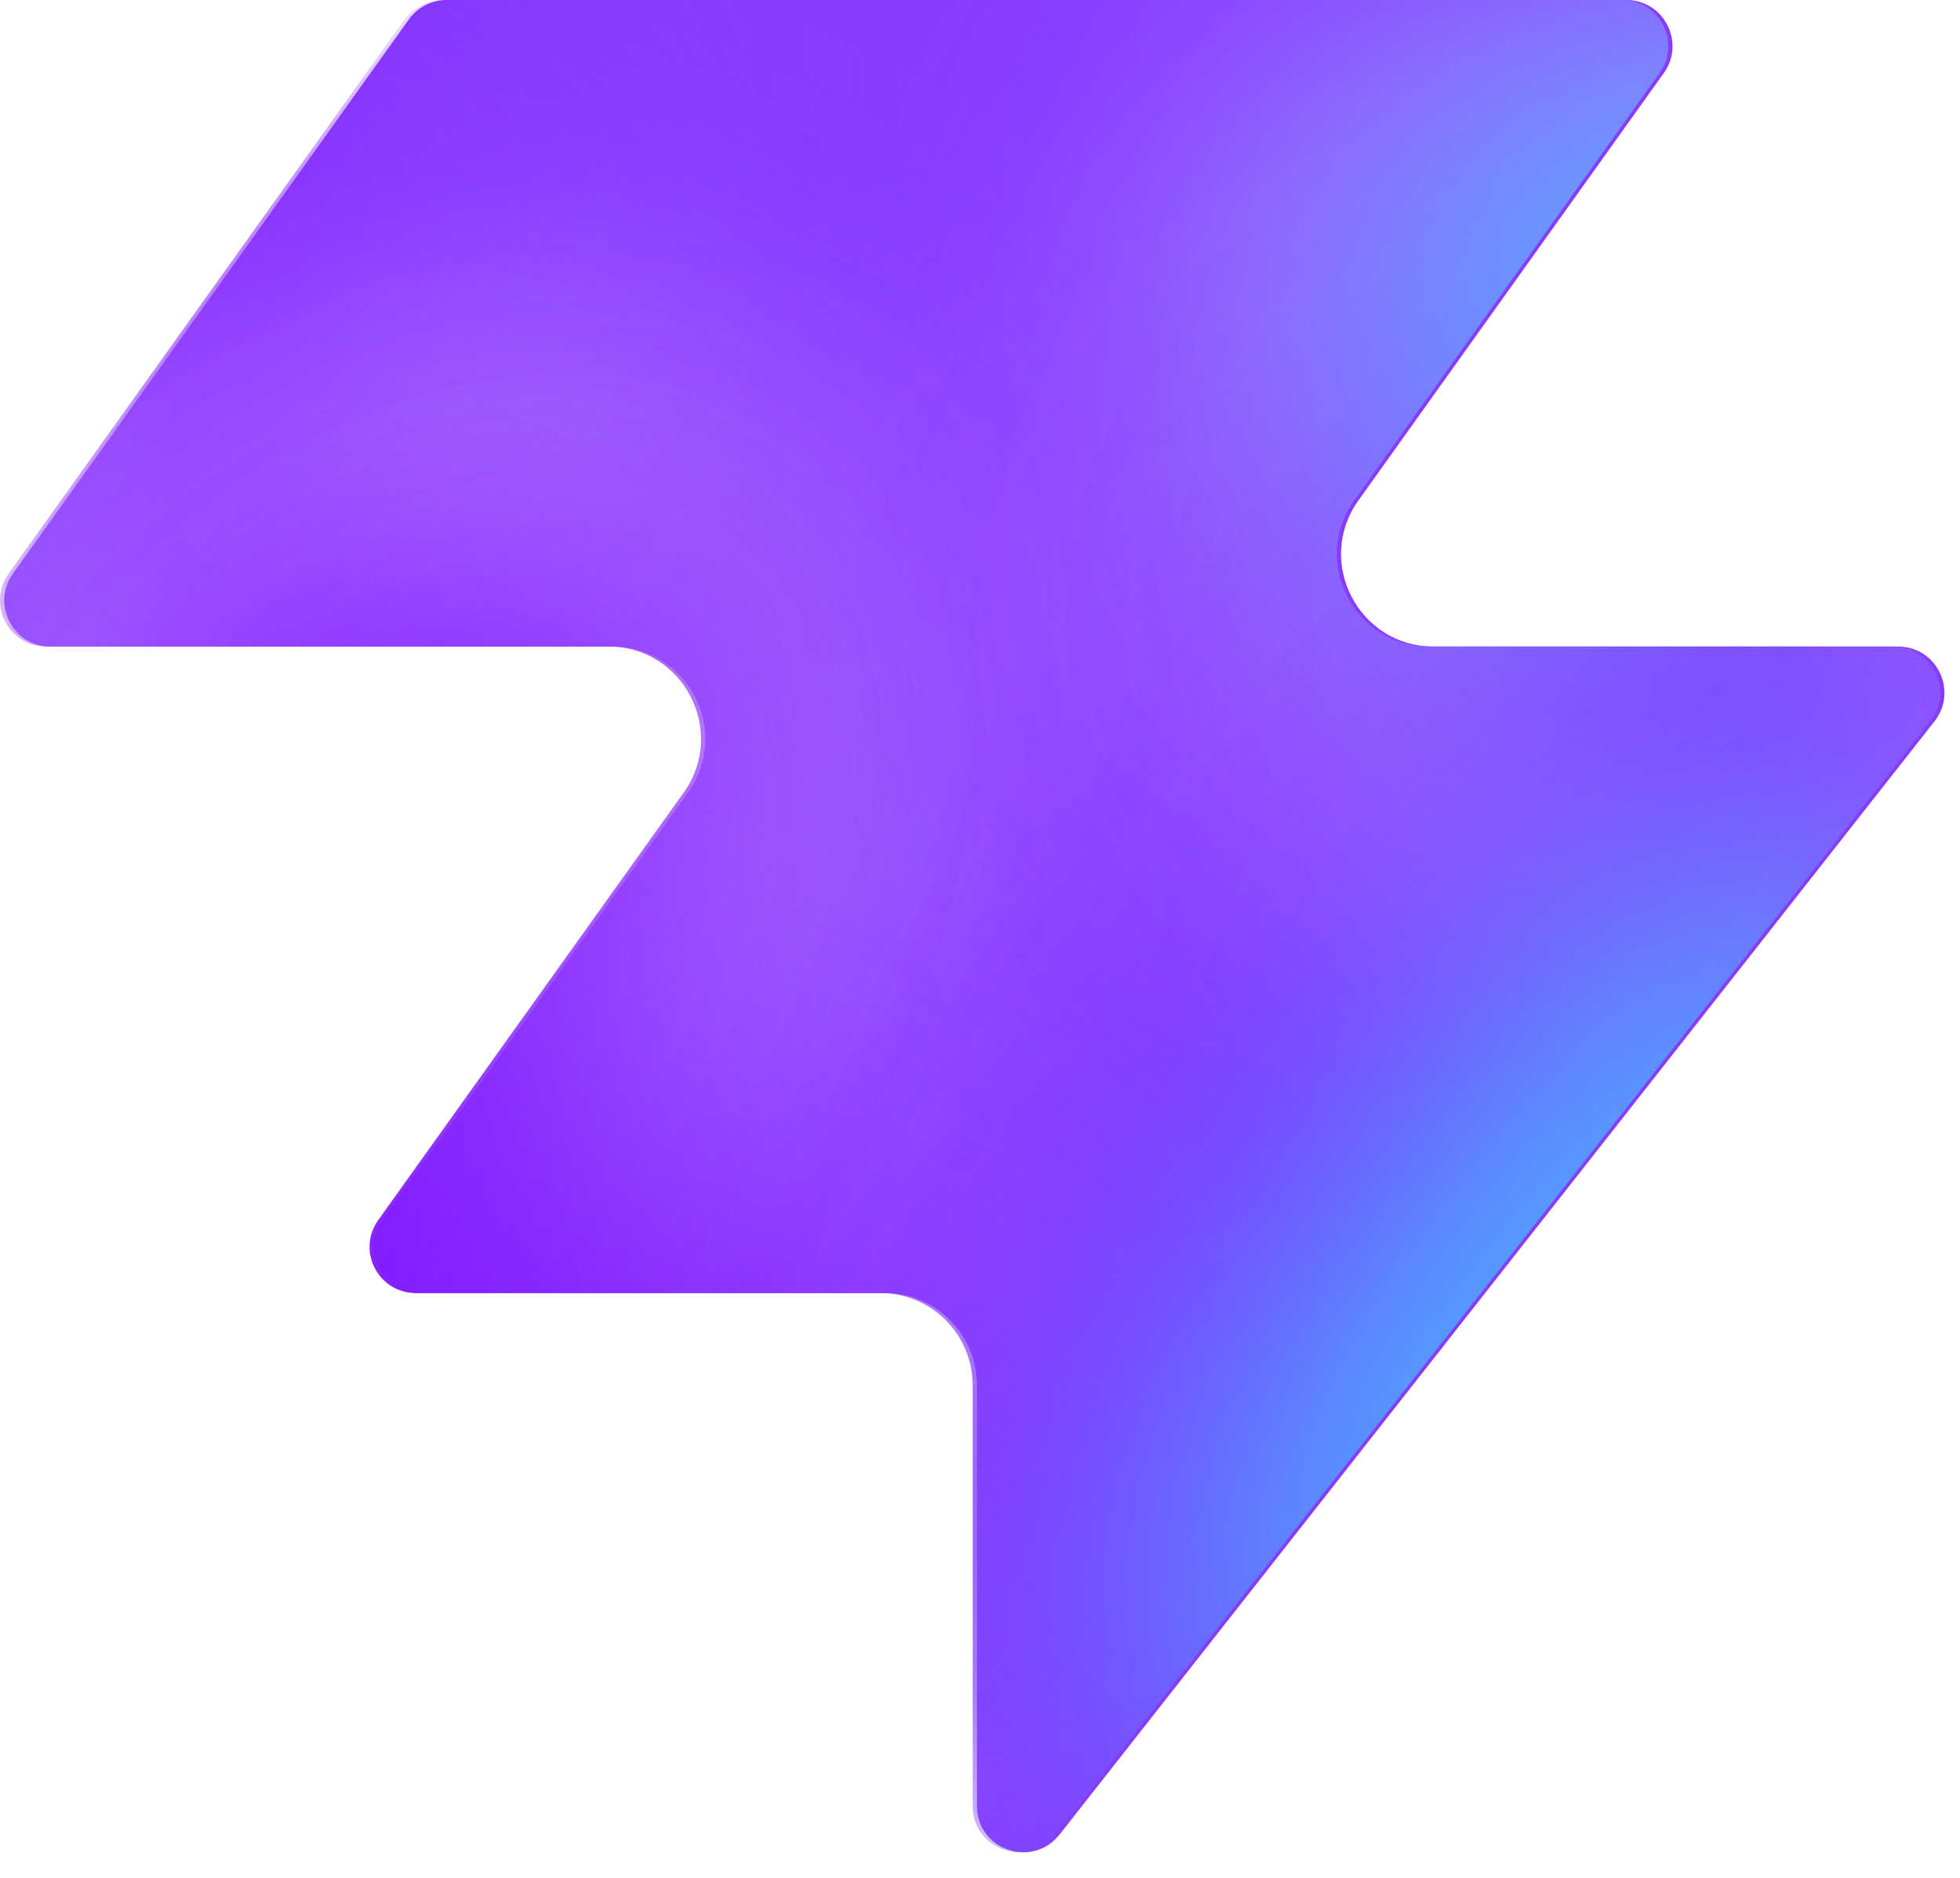
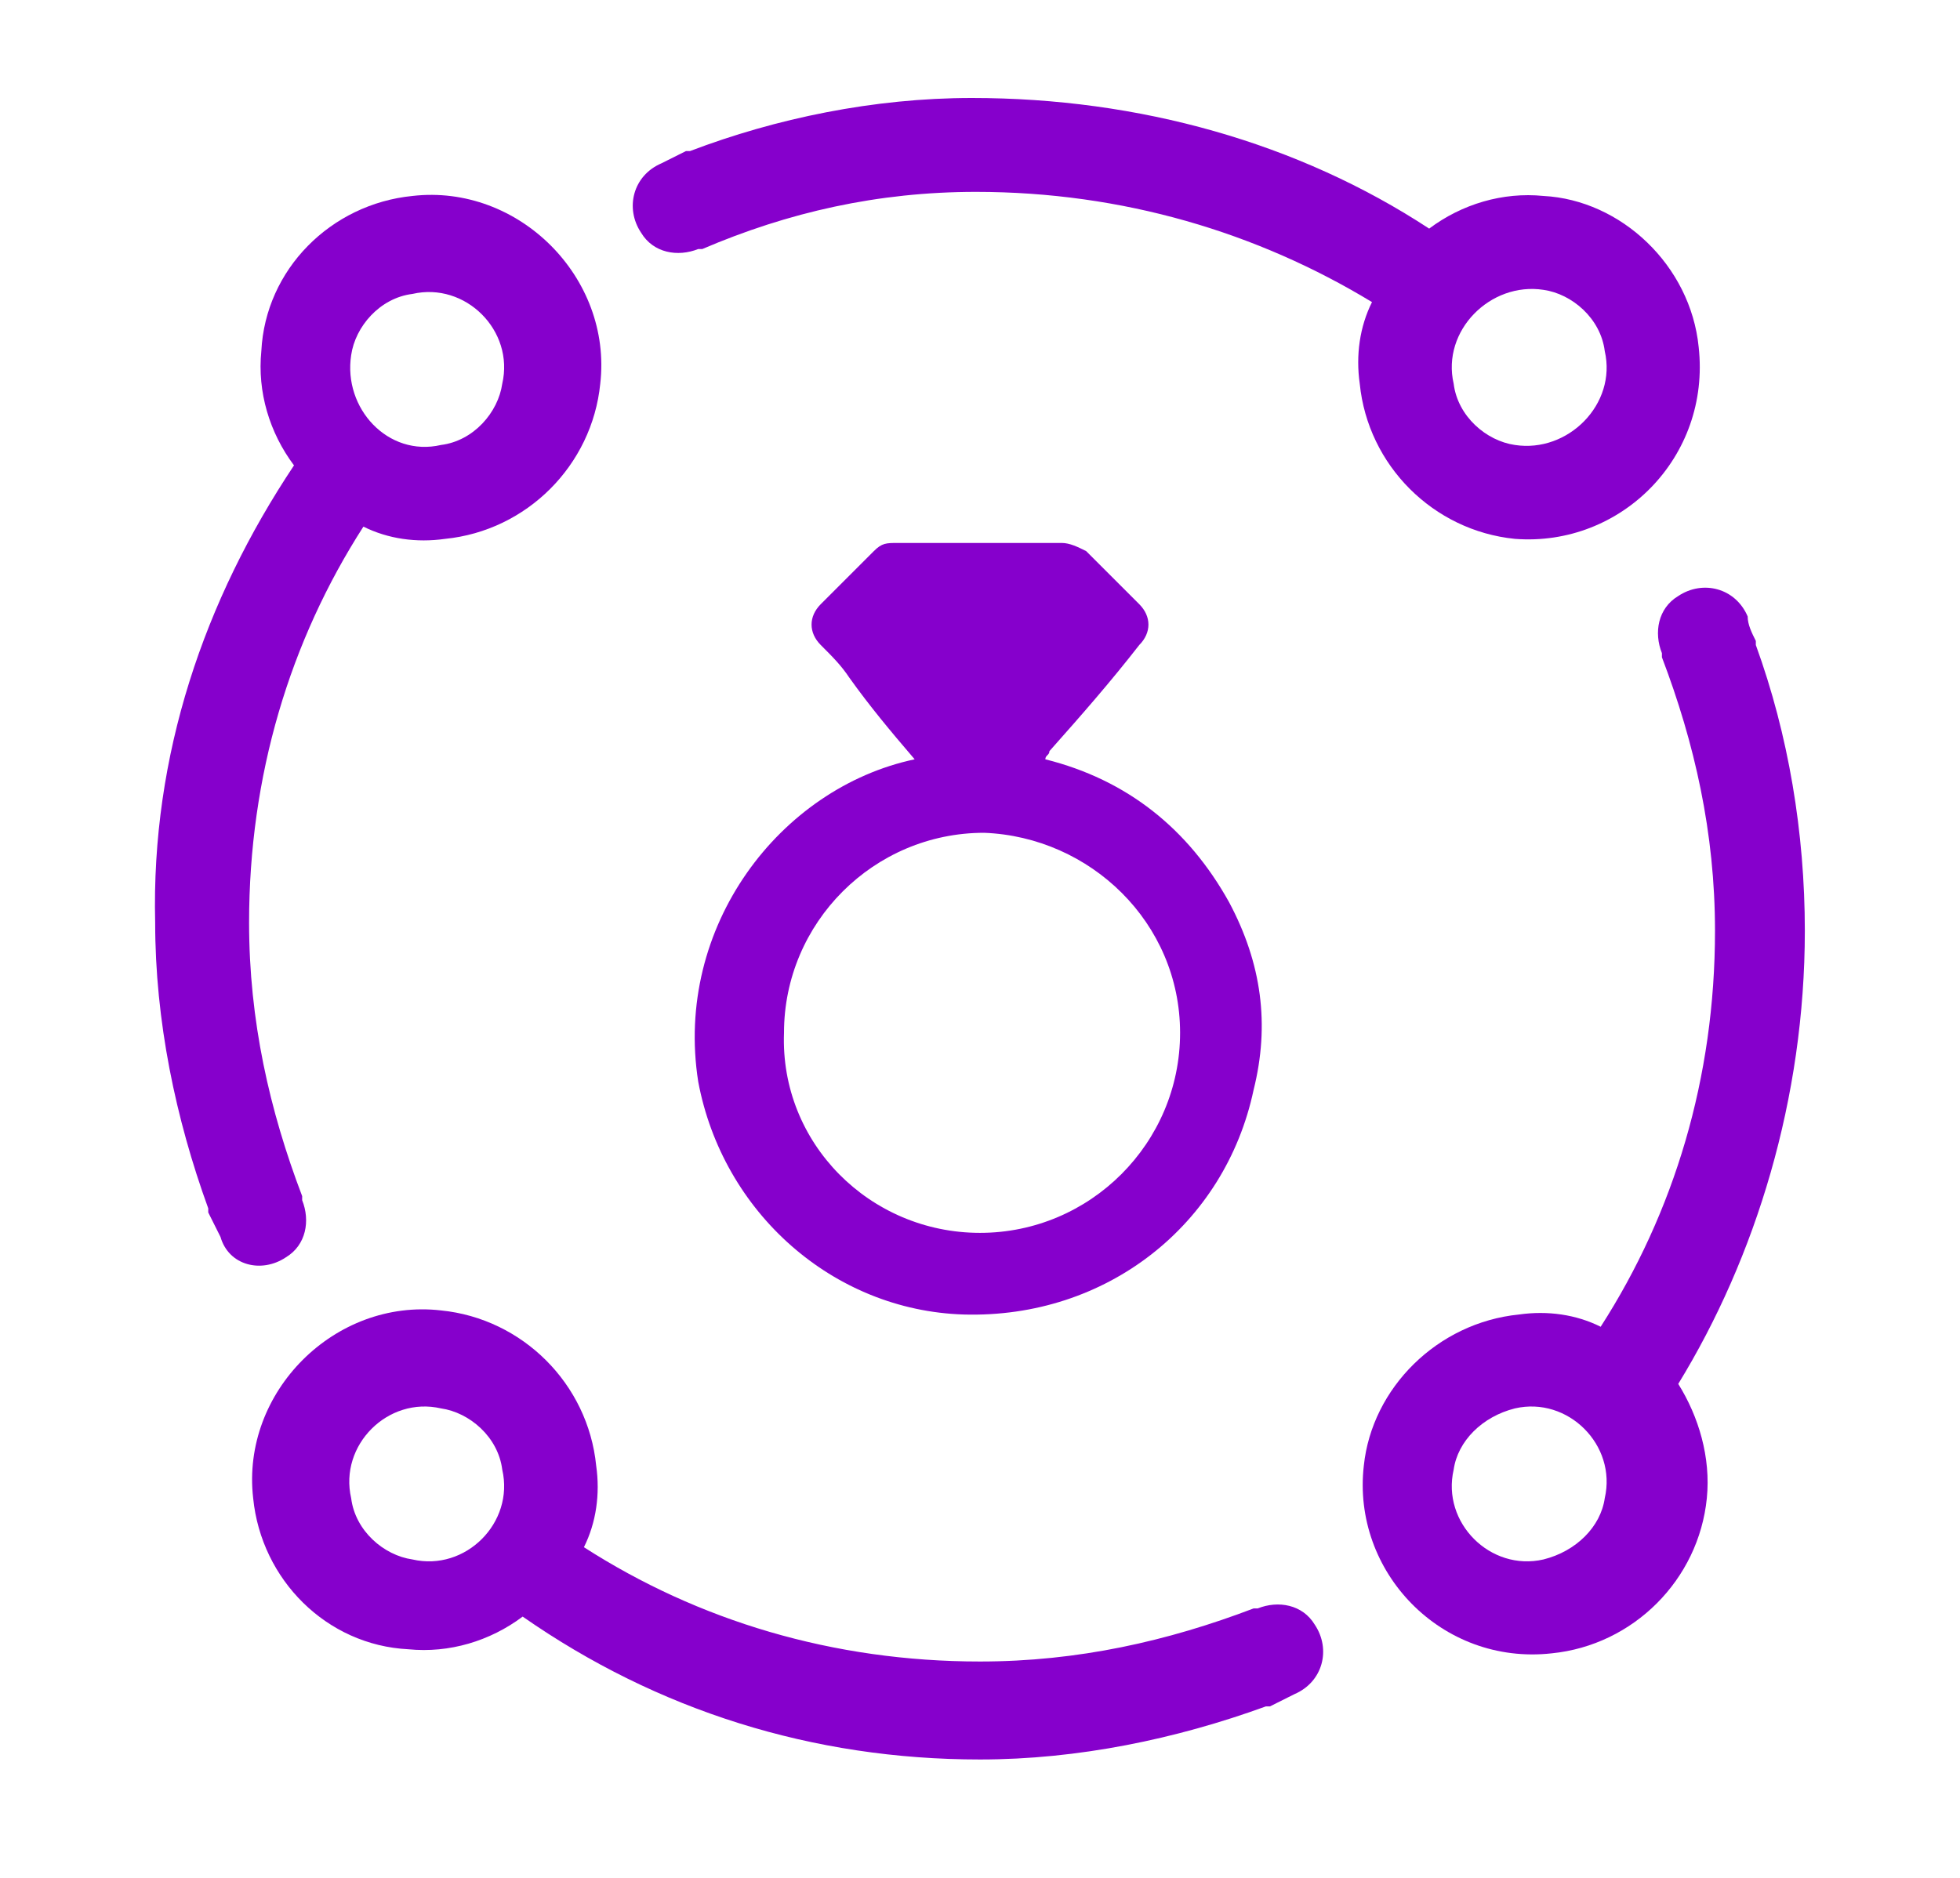
- <svg xmlns="http://www.w3.org/2000/svg" width="48" height="46" fill="none" viewBox="0 0 48 46">
-   <path fill="#863bff" d="M25.946 44.938c-.664.845-2.021.375-2.021-.698V33.937a2.26 2.26 0 0 0-2.262-2.262H10.287c-.92 0-1.456-1.04-.92-1.788l7.48-10.471c1.07-1.497 0-3.578-1.842-3.578H1.237c-.92 0-1.456-1.04-.92-1.788L10.013.474c.214-.297.556-.474.92-.474h28.894c.92 0 1.456 1.04.92 1.788l-7.48 10.471c-1.07 1.498 0 3.579 1.842 3.579h11.377c.943 0 1.473 1.088.89 1.83L25.947 44.94z" style="fill:#863bff;fill:color(display-p3 .525 .23 1);fill-opacity:1" />
-   <mask id="a" width="48" height="46" x="0" y="0" maskUnits="userSpaceOnUse" style="mask-type:alpha">
-     <path fill="#000" d="M25.842 44.938c-.664.844-2.021.375-2.021-.698V33.937a2.26 2.26 0 0 0-2.262-2.262H10.183c-.92 0-1.456-1.04-.92-1.788l7.48-10.471c1.07-1.498 0-3.579-1.842-3.579H1.133c-.92 0-1.456-1.04-.92-1.787L9.91.473c.214-.297.556-.474.92-.474h28.894c.92 0 1.456 1.04.92 1.788l-7.48 10.471c-1.07 1.498 0 3.578 1.842 3.578h11.377c.943 0 1.473 1.088.89 1.832L25.843 44.94z" style="fill:#000;fill-opacity:1" />
-   </mask>
-   <g mask="url(#a)">
-     <g filter="url(#b)">
-       <ellipse cx="5.508" cy="14.704" fill="#ede6ff" rx="5.508" ry="14.704" style="fill:#ede6ff;fill:color(display-p3 .927 .903 1);fill-opacity:1" transform="matrix(.00324 1 1 -.00324 -4.47 31.516)" />
-     </g>
-     <g filter="url(#c)">
-       <ellipse cx="10.399" cy="29.851" fill="#ede6ff" rx="10.399" ry="29.851" style="fill:#ede6ff;fill:color(display-p3 .927 .903 1);fill-opacity:1" transform="matrix(.00324 1 1 -.00324 -39.328 7.883)" />
-     </g>
-     <g filter="url(#d)">
-       <ellipse cx="5.508" cy="30.487" fill="#7e14ff" rx="5.508" ry="30.487" style="fill:#7e14ff;fill:color(display-p3 .492 .077 1);fill-opacity:1" transform="rotate(89.814 -25.913 -14.639)scale(1 -1)" />
-     </g>
-     <g filter="url(#e)">
-       <ellipse cx="5.508" cy="30.599" fill="#7e14ff" rx="5.508" ry="30.599" style="fill:#7e14ff;fill:color(display-p3 .492 .077 1);fill-opacity:1" transform="rotate(89.814 -32.644 -3.334)scale(1 -1)" />
-     </g>
-     <g filter="url(#f)">
-       <ellipse cx="5.508" cy="30.599" fill="#7e14ff" rx="5.508" ry="30.599" style="fill:#7e14ff;fill:color(display-p3 .492 .077 1);fill-opacity:1" transform="matrix(.00324 1 1 -.00324 -34.34 30.47)" />
-     </g>
-     <g filter="url(#g)">
-       <ellipse cx="14.072" cy="22.078" fill="#ede6ff" rx="14.072" ry="22.078" style="fill:#ede6ff;fill:color(display-p3 .927 .903 1);fill-opacity:1" transform="rotate(93.35 24.506 48.493)scale(-1 1)" />
-     </g>
-     <g filter="url(#h)">
-       <ellipse cx="3.47" cy="21.501" fill="#7e14ff" rx="3.47" ry="21.501" style="fill:#7e14ff;fill:color(display-p3 .492 .077 1);fill-opacity:1" transform="rotate(89.009 28.708 47.59)scale(-1 1)" />
-     </g>
-     <g filter="url(#i)">
-       <ellipse cx="3.47" cy="21.501" fill="#7e14ff" rx="3.47" ry="21.501" style="fill:#7e14ff;fill:color(display-p3 .492 .077 1);fill-opacity:1" transform="rotate(89.009 28.708 47.59)scale(-1 1)" />
-     </g>
-     <g filter="url(#j)">
-       <ellipse cx=".387" cy="8.972" fill="#7e14ff" rx="4.407" ry="29.108" style="fill:#7e14ff;fill:color(display-p3 .492 .077 1);fill-opacity:1" transform="rotate(39.51 .387 8.972)" />
-     </g>
-     <g filter="url(#k)">
-       <ellipse cx="47.523" cy="-6.092" fill="#7e14ff" rx="4.407" ry="29.108" style="fill:#7e14ff;fill:color(display-p3 .492 .077 1);fill-opacity:1" transform="rotate(37.892 47.523 -6.092)" />
-     </g>
-     <g filter="url(#l)">
-       <ellipse cx="41.412" cy="6.333" fill="#47bfff" rx="5.971" ry="9.665" style="fill:#47bfff;fill:color(display-p3 .28 .748 1);fill-opacity:1" transform="rotate(37.892 41.412 6.333)" />
-     </g>
-     <g filter="url(#m)">
-       <ellipse cx="-1.879" cy="38.332" fill="#7e14ff" rx="4.407" ry="29.108" style="fill:#7e14ff;fill:color(display-p3 .492 .077 1);fill-opacity:1" transform="rotate(37.892 -1.88 38.332)" />
-     </g>
-     <g filter="url(#n)">
-       <ellipse cx="-1.879" cy="38.332" fill="#7e14ff" rx="4.407" ry="29.108" style="fill:#7e14ff;fill:color(display-p3 .492 .077 1);fill-opacity:1" transform="rotate(37.892 -1.88 38.332)" />
-     </g>
-     <g filter="url(#o)">
-       <ellipse cx="35.651" cy="29.907" fill="#7e14ff" rx="4.407" ry="29.108" style="fill:#7e14ff;fill:color(display-p3 .492 .077 1);fill-opacity:1" transform="rotate(37.892 35.651 29.907)" />
-     </g>
-     <g filter="url(#p)">
-       <ellipse cx="38.418" cy="32.4" fill="#47bfff" rx="5.971" ry="15.297" style="fill:#47bfff;fill:color(display-p3 .28 .748 1);fill-opacity:1" transform="rotate(37.892 38.418 32.4)" />
-     </g>
+ <svg xmlns="http://www.w3.org/2000/svg" version="1.1" id="Camada_1" x="0px" y="0px" viewBox="0 0 48 46" style="enable-background:new 0 0 48 46;" xml:space="preserve">
+   <style type="text/css">
+ 	.st0{fill:#8600CC;}
+ </style>
+   <g>
+     <path class="st0" d="M44.2,22.8c0-2.4-0.4-4.8-1.2-7c0,0,0-0.1,0-0.1c-0.1-0.2-0.2-0.4-0.2-0.6c-0.3-0.7-1.1-0.9-1.7-0.5   c0,0,0,0,0,0c-0.5,0.3-0.6,0.9-0.4,1.4c0,0,0,0.1,0,0.1c0,0,0,0,0,0c0.8,2.1,1.3,4.3,1.3,6.7c0,3.6-1,6.9-2.8,9.7   c-0.6-0.3-1.3-0.4-2-0.3c-2,0.2-3.6,1.8-3.8,3.7c-0.3,2.6,1.9,4.9,4.6,4.6c2-0.2,3.6-1.8,3.8-3.8c0.1-1-0.2-2-0.7-2.8   C43,30.8,44.2,26.9,44.2,22.8L44.2,22.8z M39.3,36.7c-0.1,0.7-0.7,1.3-1.5,1.5c-1.3,0.3-2.5-0.9-2.2-2.2c0.1-0.7,0.7-1.3,1.5-1.5   C38.4,34.2,39.6,35.4,39.3,36.7L39.3,36.7z" />
+     <path class="st0" d="M24,43.1c2.4,0,4.8-0.5,7-1.3c0,0,0.1,0,0.1,0c0.2-0.1,0.4-0.2,0.6-0.3c0.7-0.3,0.9-1.1,0.5-1.7c0,0,0,0,0,0   c-0.3-0.5-0.9-0.6-1.4-0.4c0,0-0.1,0-0.1,0c0,0,0,0,0,0c-2.1,0.8-4.3,1.3-6.7,1.3c-3.6,0-6.9-1-9.7-2.8c0.3-0.6,0.4-1.3,0.3-2   c-0.2-2-1.8-3.6-3.8-3.8c-2.6-0.3-4.9,2-4.6,4.6c0.2,2,1.8,3.6,3.8,3.7c1,0.1,2-0.2,2.8-0.8C16.1,41.9,19.9,43.1,24,43.1L24,43.1z    M10.1,38.2c-0.7-0.1-1.4-0.7-1.5-1.5c-0.3-1.3,0.9-2.5,2.2-2.2c0.7,0.1,1.4,0.7,1.5,1.5C12.6,37.3,11.4,38.5,10.1,38.2L10.1,38.2z   " />
+     <path class="st0" d="M3.8,22.6c0,2.4,0.5,4.8,1.3,7c0,0,0,0.1,0,0.1c0.1,0.2,0.2,0.4,0.3,0.6C5.6,31,6.4,31.2,7,30.8c0,0,0,0,0,0   c0.5-0.3,0.6-0.9,0.4-1.4c0,0,0-0.1,0-0.1c0,0,0,0,0,0c-0.8-2.1-1.3-4.3-1.3-6.7c0-3.6,1-6.9,2.8-9.7c0.6,0.3,1.3,0.4,2,0.3   c2-0.2,3.6-1.8,3.8-3.8c0.3-2.6-2-4.9-4.6-4.6c-2,0.2-3.6,1.8-3.7,3.8c-0.1,1,0.2,2,0.8,2.8C5,14.7,3.7,18.5,3.8,22.6z M8.6,8.7   c0.1-0.7,0.7-1.4,1.5-1.5c1.3-0.3,2.5,0.9,2.2,2.2c-0.1,0.7-0.7,1.4-1.5,1.5C9.5,11.2,8.4,10,8.6,8.7z" />
+     <path class="st0" d="M23.8,2.4c-2.4,0-4.8,0.5-6.9,1.3c0,0-0.1,0-0.1,0c-0.2,0.1-0.4,0.2-0.6,0.3c-0.7,0.3-0.9,1.1-0.5,1.7   c0,0,0,0,0,0c0.3,0.5,0.9,0.6,1.4,0.4c0,0,0.1,0,0.1,0c0,0,0,0,0,0c2.1-0.9,4.3-1.4,6.7-1.4c3.6,0,6.9,1,9.7,2.7   c-0.3,0.6-0.4,1.3-0.3,2c0.2,2,1.8,3.6,3.8,3.8c2.6,0.2,4.8-2,4.5-4.7c-0.2-2-1.9-3.6-3.8-3.7c-1-0.1-2,0.2-2.8,0.8   C31.8,3.5,27.9,2.4,23.8,2.4z M37.8,7.1c0.7,0.1,1.4,0.7,1.5,1.5c0.3,1.3-0.9,2.5-2.2,2.3c-0.7-0.1-1.4-0.7-1.5-1.5   C35.3,8.1,36.5,6.9,37.8,7.1L37.8,7.1z" />
  </g>
-   <defs>
-     <filter id="b" width="60.045" height="41.654" x="-19.77" y="16.149" color-interpolation-filters="sRGB" filterUnits="userSpaceOnUse">
-       <feFlood flood-opacity="0" result="BackgroundImageFix" />
-       <feBlend in="SourceGraphic" in2="BackgroundImageFix" result="shape" />
-       <feGaussianBlur result="effect1_foregroundBlur_2002_17158" stdDeviation="7.659" />
-     </filter>
-     <filter id="c" width="90.34" height="51.437" x="-54.613" y="-7.533" color-interpolation-filters="sRGB" filterUnits="userSpaceOnUse">
-       <feFlood flood-opacity="0" result="BackgroundImageFix" />
-       <feBlend in="SourceGraphic" in2="BackgroundImageFix" result="shape" />
-       <feGaussianBlur result="effect1_foregroundBlur_2002_17158" stdDeviation="7.659" />
-     </filter>
-     <filter id="d" width="79.355" height="29.4" x="-49.64" y="2.03" color-interpolation-filters="sRGB" filterUnits="userSpaceOnUse">
-       <feFlood flood-opacity="0" result="BackgroundImageFix" />
-       <feBlend in="SourceGraphic" in2="BackgroundImageFix" result="shape" />
-       <feGaussianBlur result="effect1_foregroundBlur_2002_17158" stdDeviation="4.596" />
-     </filter>
-     <filter id="e" width="79.579" height="29.4" x="-45.045" y="20.029" color-interpolation-filters="sRGB" filterUnits="userSpaceOnUse">
-       <feFlood flood-opacity="0" result="BackgroundImageFix" />
-       <feBlend in="SourceGraphic" in2="BackgroundImageFix" result="shape" />
-       <feGaussianBlur result="effect1_foregroundBlur_2002_17158" stdDeviation="4.596" />
-     </filter>
-     <filter id="f" width="79.579" height="29.4" x="-43.513" y="21.178" color-interpolation-filters="sRGB" filterUnits="userSpaceOnUse">
-       <feFlood flood-opacity="0" result="BackgroundImageFix" />
-       <feBlend in="SourceGraphic" in2="BackgroundImageFix" result="shape" />
-       <feGaussianBlur result="effect1_foregroundBlur_2002_17158" stdDeviation="4.596" />
-     </filter>
-     <filter id="g" width="74.749" height="58.852" x="15.756" y="-17.901" color-interpolation-filters="sRGB" filterUnits="userSpaceOnUse">
-       <feFlood flood-opacity="0" result="BackgroundImageFix" />
-       <feBlend in="SourceGraphic" in2="BackgroundImageFix" result="shape" />
-       <feGaussianBlur result="effect1_foregroundBlur_2002_17158" stdDeviation="7.659" />
-     </filter>
-     <filter id="h" width="61.377" height="25.362" x="23.548" y="2.284" color-interpolation-filters="sRGB" filterUnits="userSpaceOnUse">
-       <feFlood flood-opacity="0" result="BackgroundImageFix" />
-       <feBlend in="SourceGraphic" in2="BackgroundImageFix" result="shape" />
-       <feGaussianBlur result="effect1_foregroundBlur_2002_17158" stdDeviation="4.596" />
-     </filter>
-     <filter id="i" width="61.377" height="25.362" x="23.548" y="2.284" color-interpolation-filters="sRGB" filterUnits="userSpaceOnUse">
-       <feFlood flood-opacity="0" result="BackgroundImageFix" />
-       <feBlend in="SourceGraphic" in2="BackgroundImageFix" result="shape" />
-       <feGaussianBlur result="effect1_foregroundBlur_2002_17158" stdDeviation="4.596" />
-     </filter>
-     <filter id="j" width="56.045" height="63.649" x="-27.636" y="-22.853" color-interpolation-filters="sRGB" filterUnits="userSpaceOnUse">
-       <feFlood flood-opacity="0" result="BackgroundImageFix" />
-       <feBlend in="SourceGraphic" in2="BackgroundImageFix" result="shape" />
-       <feGaussianBlur result="effect1_foregroundBlur_2002_17158" stdDeviation="4.596" />
-     </filter>
-     <filter id="k" width="54.814" height="64.646" x="20.116" y="-38.415" color-interpolation-filters="sRGB" filterUnits="userSpaceOnUse">
-       <feFlood flood-opacity="0" result="BackgroundImageFix" />
-       <feBlend in="SourceGraphic" in2="BackgroundImageFix" result="shape" />
-       <feGaussianBlur result="effect1_foregroundBlur_2002_17158" stdDeviation="4.596" />
-     </filter>
-     <filter id="l" width="33.541" height="35.313" x="24.641" y="-11.323" color-interpolation-filters="sRGB" filterUnits="userSpaceOnUse">
-       <feFlood flood-opacity="0" result="BackgroundImageFix" />
-       <feBlend in="SourceGraphic" in2="BackgroundImageFix" result="shape" />
-       <feGaussianBlur result="effect1_foregroundBlur_2002_17158" stdDeviation="4.596" />
-     </filter>
-     <filter id="m" width="54.814" height="64.646" x="-29.286" y="6.009" color-interpolation-filters="sRGB" filterUnits="userSpaceOnUse">
-       <feFlood flood-opacity="0" result="BackgroundImageFix" />
-       <feBlend in="SourceGraphic" in2="BackgroundImageFix" result="shape" />
-       <feGaussianBlur result="effect1_foregroundBlur_2002_17158" stdDeviation="4.596" />
-     </filter>
-     <filter id="n" width="54.814" height="64.646" x="-29.286" y="6.009" color-interpolation-filters="sRGB" filterUnits="userSpaceOnUse">
-       <feFlood flood-opacity="0" result="BackgroundImageFix" />
-       <feBlend in="SourceGraphic" in2="BackgroundImageFix" result="shape" />
-       <feGaussianBlur result="effect1_foregroundBlur_2002_17158" stdDeviation="4.596" />
-     </filter>
-     <filter id="o" width="54.814" height="64.646" x="8.244" y="-2.416" color-interpolation-filters="sRGB" filterUnits="userSpaceOnUse">
-       <feFlood flood-opacity="0" result="BackgroundImageFix" />
-       <feBlend in="SourceGraphic" in2="BackgroundImageFix" result="shape" />
-       <feGaussianBlur result="effect1_foregroundBlur_2002_17158" stdDeviation="4.596" />
-     </filter>
-     <filter id="p" width="39.409" height="43.623" x="18.713" y="10.588" color-interpolation-filters="sRGB" filterUnits="userSpaceOnUse">
-       <feFlood flood-opacity="0" result="BackgroundImageFix" />
-       <feBlend in="SourceGraphic" in2="BackgroundImageFix" result="shape" />
-       <feGaussianBlur result="effect1_foregroundBlur_2002_17158" stdDeviation="4.596" />
-     </filter>
-   </defs>
+   <path class="st0" d="M22.4,18.6c-0.6-0.7-1.1-1.3-1.6-2c-0.2-0.3-0.4-0.5-0.7-0.8c-0.3-0.3-0.3-0.7,0-1c0.4-0.4,0.8-0.8,1.3-1.3  c0.2-0.2,0.3-0.2,0.6-0.2c1.3,0,2.6,0,4,0c0.2,0,0.4,0.1,0.6,0.2c0.4,0.4,0.8,0.8,1.3,1.3c0.3,0.3,0.3,0.7,0,1  c-0.7,0.9-1.4,1.7-2.2,2.6c0,0.1-0.1,0.1-0.1,0.2c2,0.5,3.5,1.7,4.5,3.5c0.8,1.5,1,3,0.6,4.6c-0.7,3.3-3.6,5.6-7.1,5.5  c-3.2-0.1-5.9-2.5-6.5-5.7C16.5,22.7,19.1,19.3,22.4,18.6L22.4,18.6z M24,30.2c2.7,0,4.9-2.2,4.9-4.9c0-2.7-2.2-4.8-4.8-4.9  c-2.7,0-4.9,2.2-4.9,4.9C19.1,28,21.3,30.2,24,30.2L24,30.2z" />
</svg>
